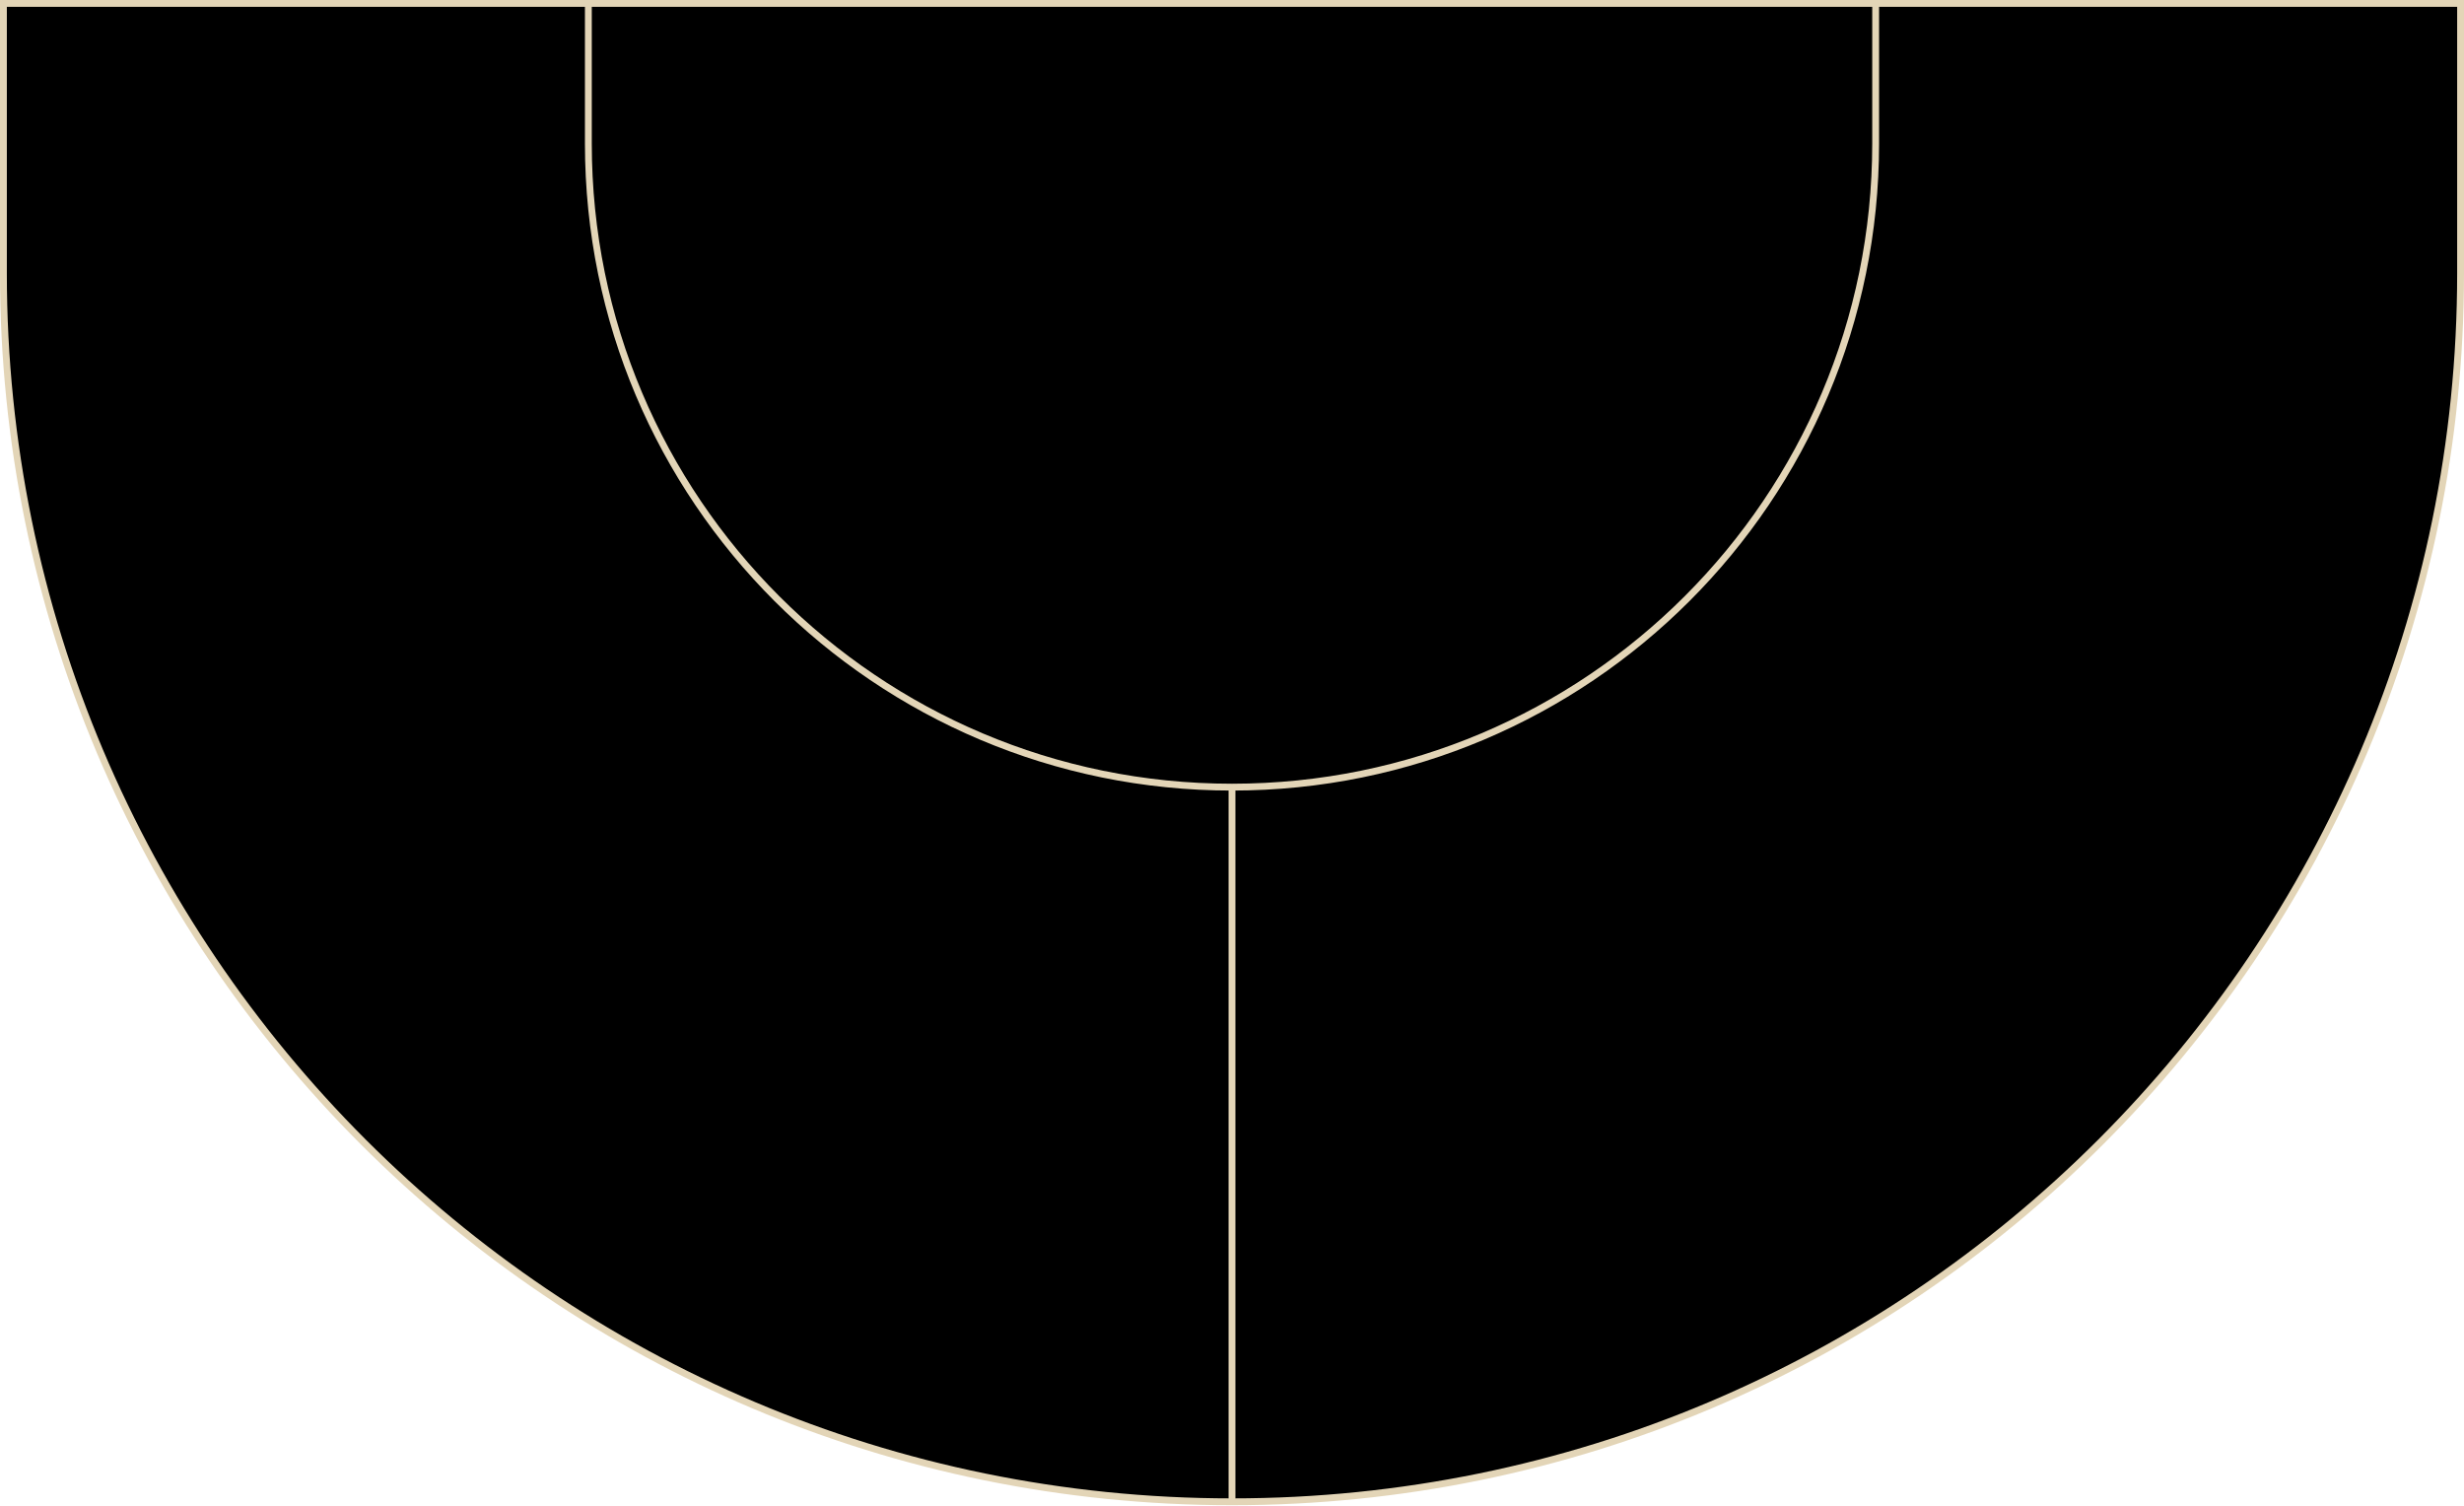
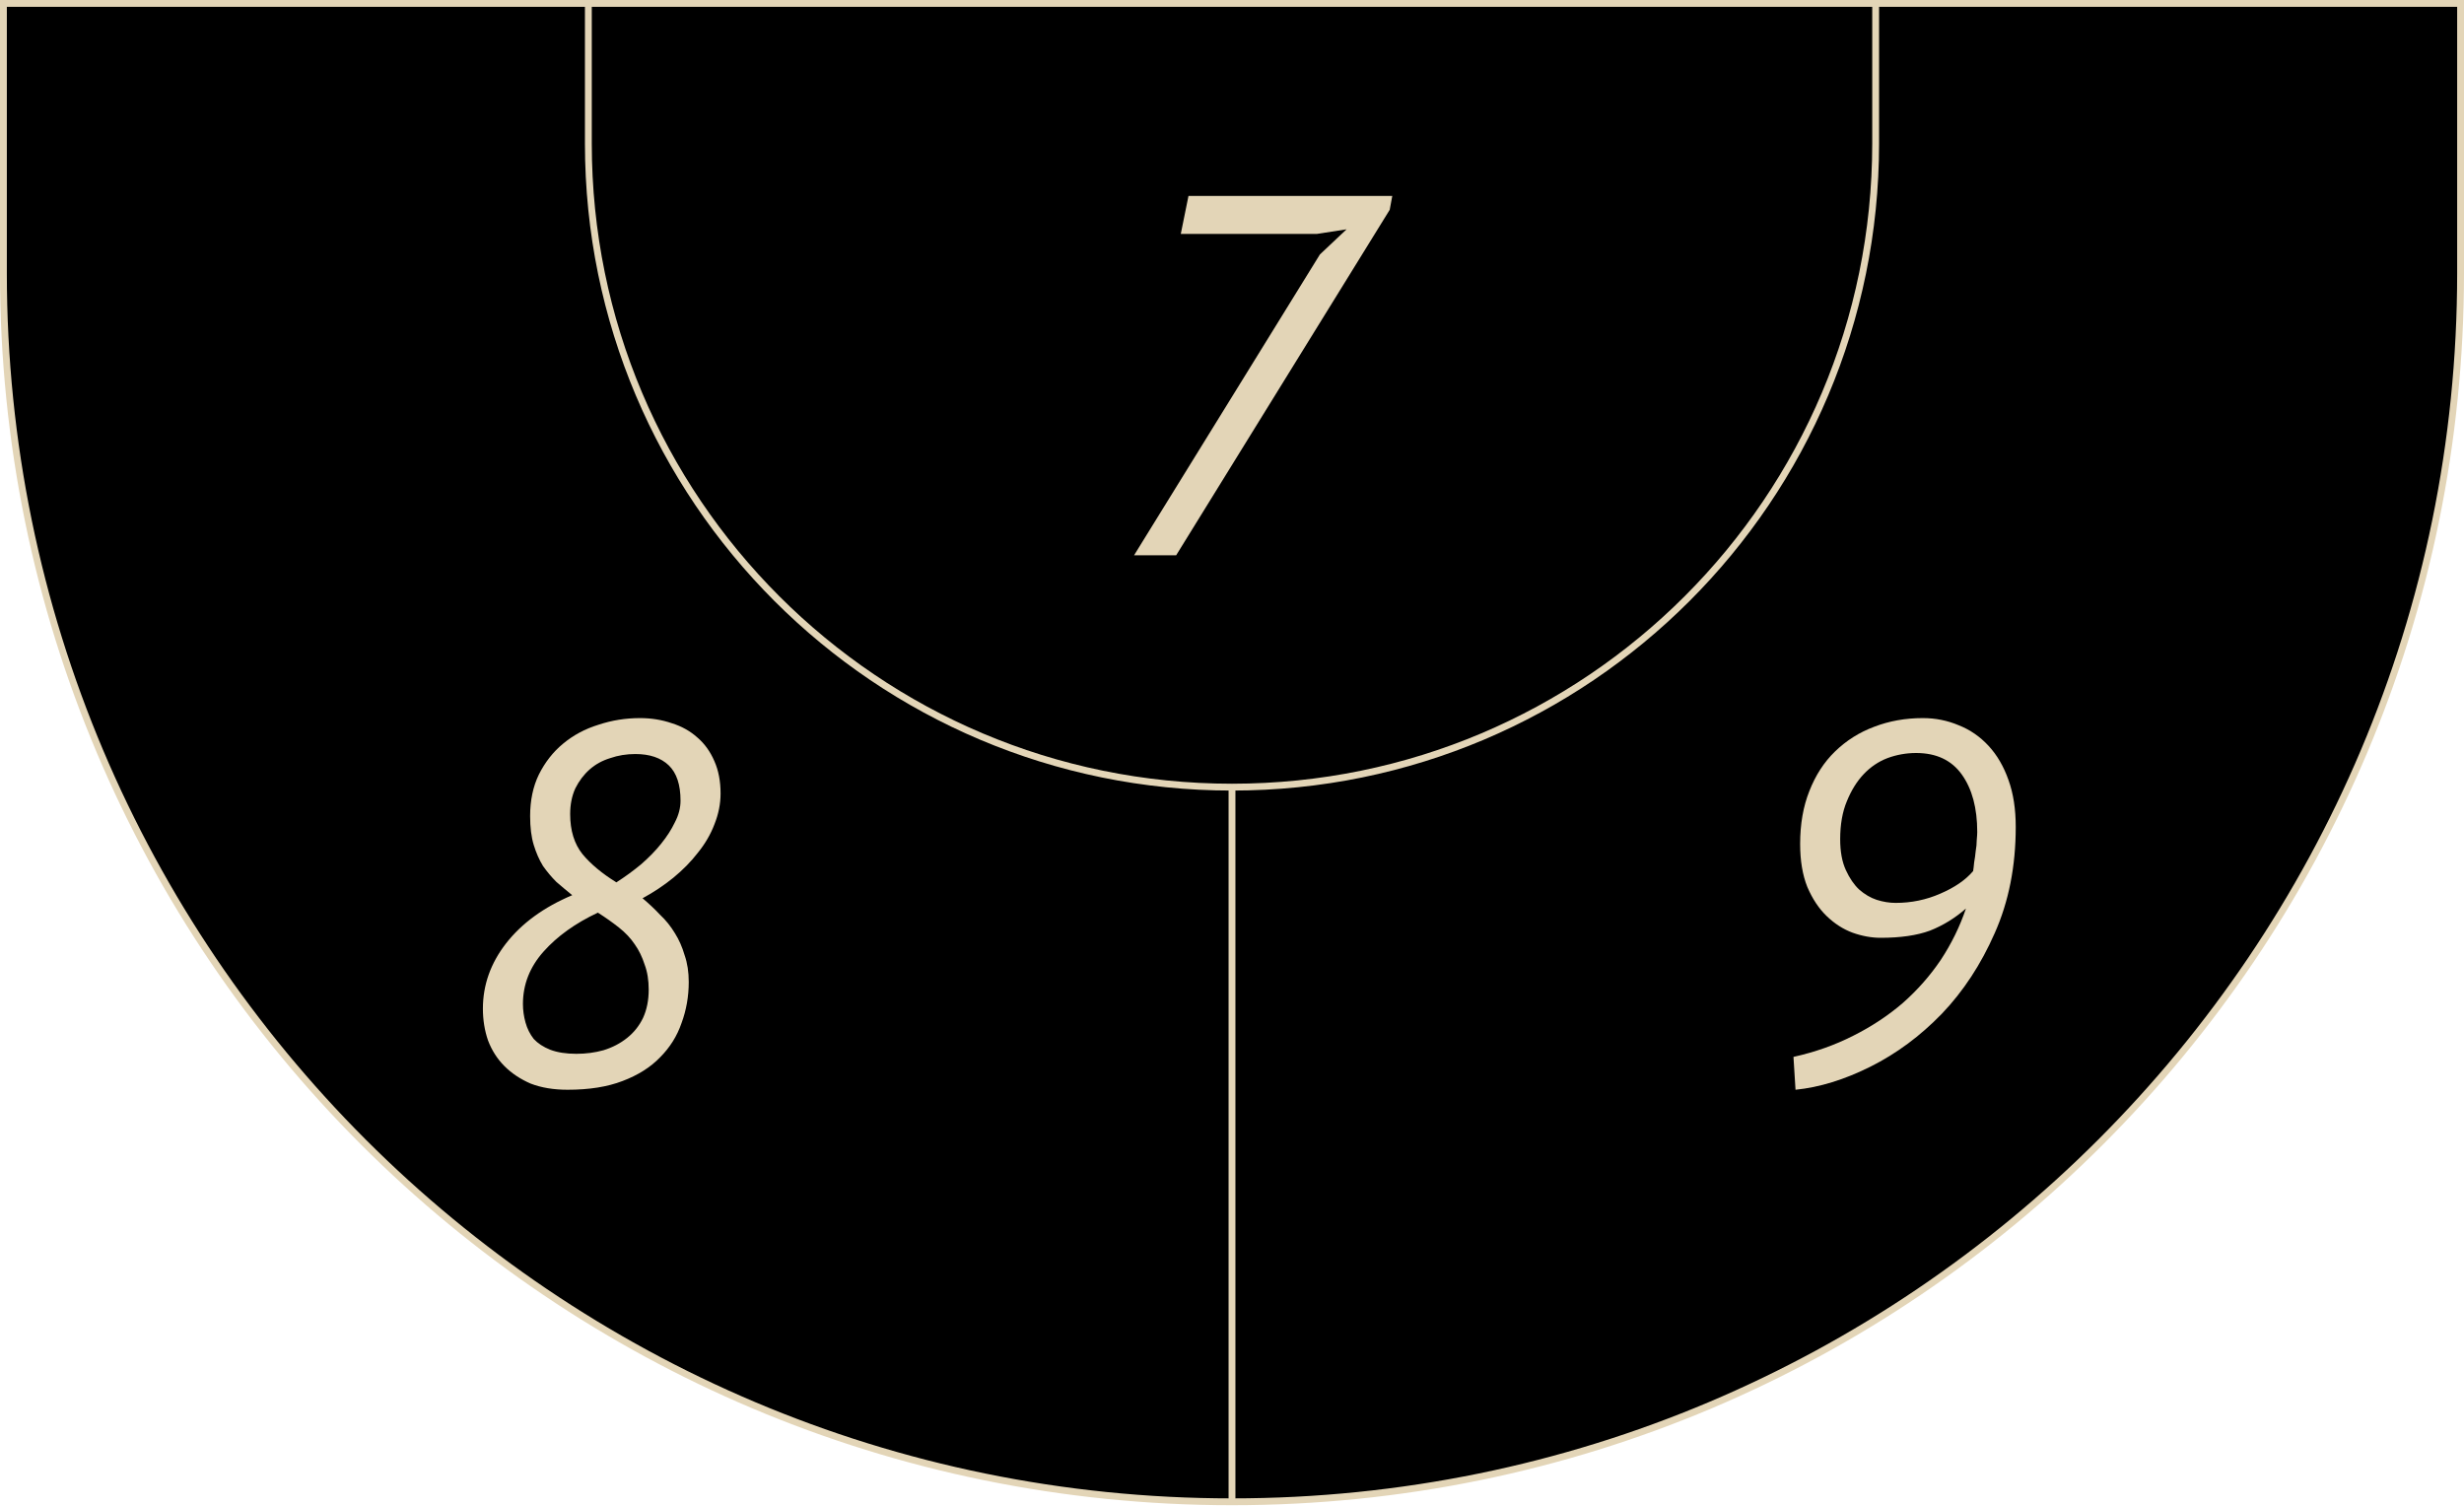
<svg xmlns="http://www.w3.org/2000/svg" width="1440" height="880" viewBox="0 0 1440 880" fill="none">
  <path d="M1438 2V159.67C1438 556.21 1116.54 877.671 720 877.671C323.46 877.671 2 556.21 2 159.67V2H1438Z" fill="black" stroke="#E3D5B7" stroke-width="4" />
-   <path d="M1096.16 2V83.861C1096.16 291.607 927.746 460.018 720.001 460.019C512.255 460.019 343.844 291.607 343.844 83.861V2H1096.16Z" fill="black" stroke="#E3D5B7" stroke-width="4" />
+   <path d="M1096.16 2V83.861C1096.16 291.607 927.747 460.018 720.001 460.019C512.255 460.019 343.844 291.607 343.844 83.861V2H1096.16Z" fill="black" stroke="#E3D5B7" stroke-width="4" />
  <path d="M720 460.063V877.773" stroke="#E3D5B7" stroke-width="4" />
+   <path d="M662.77 324.509L771.37 148.709L786.97 134.009L769.57 136.709H690.07L694.57 114.509H813.67L812.17 122.609L687.37 324.509H662.77Z" fill="#E3D5B7" />
+   <path d="M282.214 589.464C282.214 575.664 286.714 562.964 295.714 551.364C304.914 539.564 317.814 530.164 334.414 523.164C331.214 520.564 328.114 517.964 325.114 515.364C322.314 512.564 319.714 509.464 317.314 506.064C315.114 502.464 313.314 498.364 311.914 493.764C310.514 489.164 309.814 483.564 309.814 476.964C309.814 467.764 311.514 459.664 314.914 452.664C318.514 445.464 323.214 439.464 329.014 434.664C335.014 429.664 341.914 425.964 349.714 423.564C357.514 420.964 365.614 419.664 374.014 419.664C380.614 419.664 386.814 420.664 392.614 422.664C398.414 424.464 403.414 427.264 407.614 431.064C411.814 434.664 415.114 439.264 417.514 444.864C419.914 450.264 421.114 456.564 421.114 463.764C421.114 469.764 419.914 475.764 417.514 481.764C415.314 487.564 412.114 493.064 407.914 498.264C403.914 503.464 399.114 508.364 393.514 512.964C388.114 517.364 382.114 521.364 375.514 524.964C379.114 527.964 382.514 531.164 385.714 534.564C389.114 537.764 392.014 541.364 394.414 545.364C396.814 549.164 398.714 553.464 400.114 558.264C401.714 562.864 402.514 568.064 402.514 573.864C402.514 582.264 401.114 590.264 398.314 597.864C395.714 605.464 391.514 612.164 385.714 617.964C380.114 623.764 372.814 628.364 363.814 631.764C355.014 635.164 344.314 636.864 331.714 636.864C323.514 636.864 316.314 635.664 310.114 633.264C304.114 630.664 299.014 627.264 294.814 623.064C290.614 618.864 287.414 613.864 285.214 608.064C283.214 602.264 282.214 596.064 282.214 589.464ZM379.114 578.364C379.114 572.764 378.314 567.864 376.714 563.664C375.314 559.264 373.414 555.364 371.014 551.964C368.614 548.364 365.514 545.064 361.714 542.064C357.914 539.064 353.814 536.164 349.414 533.364C336.214 539.564 325.614 547.164 317.614 556.164C309.614 565.164 305.614 575.364 305.614 586.764C305.614 590.364 306.114 593.964 307.114 597.564C308.114 601.164 309.714 604.364 311.914 607.164C314.314 609.764 317.514 611.864 321.514 613.464C325.714 615.064 330.814 615.864 336.814 615.864C342.414 615.864 347.714 615.164 352.714 613.764C357.914 612.164 362.514 609.764 366.514 606.564C370.514 603.364 373.614 599.464 375.814 594.864C378.014 590.064 379.114 584.564 379.114 578.364ZM333.214 475.764C333.214 485.364 335.614 493.164 340.414 499.164C345.214 504.964 351.814 510.464 360.214 515.664C365.214 512.464 370.014 508.964 374.614 505.164C379.214 501.164 383.114 497.164 386.314 493.164C389.714 488.964 392.414 484.764 394.414 480.564C396.614 476.364 397.714 472.164 397.714 467.964C397.714 458.564 395.414 451.664 390.814 447.264C386.214 442.864 379.714 440.664 371.314 440.664C366.114 440.664 361.214 441.464 356.614 443.064C352.014 444.464 348.014 446.664 344.614 449.664C341.214 452.664 338.414 456.364 336.214 460.764C334.214 465.164 333.214 470.164 333.214 475.764Z" fill="#E3D5B7" />
+   <path d="M1052.03 493.164C1052.03 481.564 1053.83 471.264 1057.43 462.264C1061.03 453.064 1066.03 445.364 1072.43 439.164C1079.03 432.764 1086.63 427.964 1095.23 424.764C1104.03 421.364 1113.53 419.664 1123.73 419.664C1131.13 419.664 1138.13 421.064 1144.73 423.864C1151.33 426.464 1157.13 430.464 1162.13 435.864C1167.13 441.264 1171.03 447.964 1173.83 455.964C1176.63 463.764 1178.03 472.864 1178.03 483.264C1178.03 506.264 1173.93 526.964 1165.73 545.364C1157.73 563.564 1147.43 579.264 1134.83 592.464C1122.23 605.464 1108.33 615.764 1093.13 623.364C1077.93 630.964 1063.33 635.464 1049.33 636.864L1048.13 617.664C1060.73 614.864 1072.33 610.764 1082.93 605.364C1093.73 599.964 1103.43 593.564 1112.03 586.164C1120.63 578.564 1128.03 570.164 1134.23 560.964C1140.43 551.564 1145.33 541.564 1148.93 530.964C1142.53 536.564 1135.53 540.864 1127.93 543.864C1120.33 546.664 1110.73 548.064 1099.13 548.064C1093.73 548.064 1088.23 547.064 1082.63 545.064C1077.23 543.064 1072.23 539.864 1067.63 535.464C1063.03 531.064 1059.23 525.364 1056.23 518.364C1053.43 511.364 1052.03 502.964 1052.03 493.164ZM1075.43 490.464C1075.43 497.664 1076.53 503.664 1078.73 508.464C1080.93 513.264 1083.53 517.064 1086.53 519.864C1089.73 522.664 1093.13 524.664 1096.73 525.864C1100.53 527.064 1104.23 527.664 1107.83 527.664C1117.03 527.664 1125.73 525.864 1133.93 522.264C1142.33 518.664 1148.73 514.264 1153.13 509.064C1153.33 507.864 1153.53 506.164 1153.73 503.964C1154.13 501.764 1154.43 499.564 1154.63 497.364C1155.03 495.164 1155.23 493.064 1155.23 491.064C1155.43 488.864 1155.53 487.264 1155.53 486.264C1155.53 472.264 1152.53 461.064 1146.53 452.664C1140.53 444.264 1131.63 440.064 1119.83 440.064C1114.03 440.064 1108.43 441.064 1103.03 443.064C1097.83 445.064 1093.23 448.164 1089.23 452.364C1085.23 456.564 1081.93 461.864 1079.33 468.264C1076.73 474.464 1075.43 481.864 1075.43 490.464Z" fill="#E3D5B7" />
</svg>
